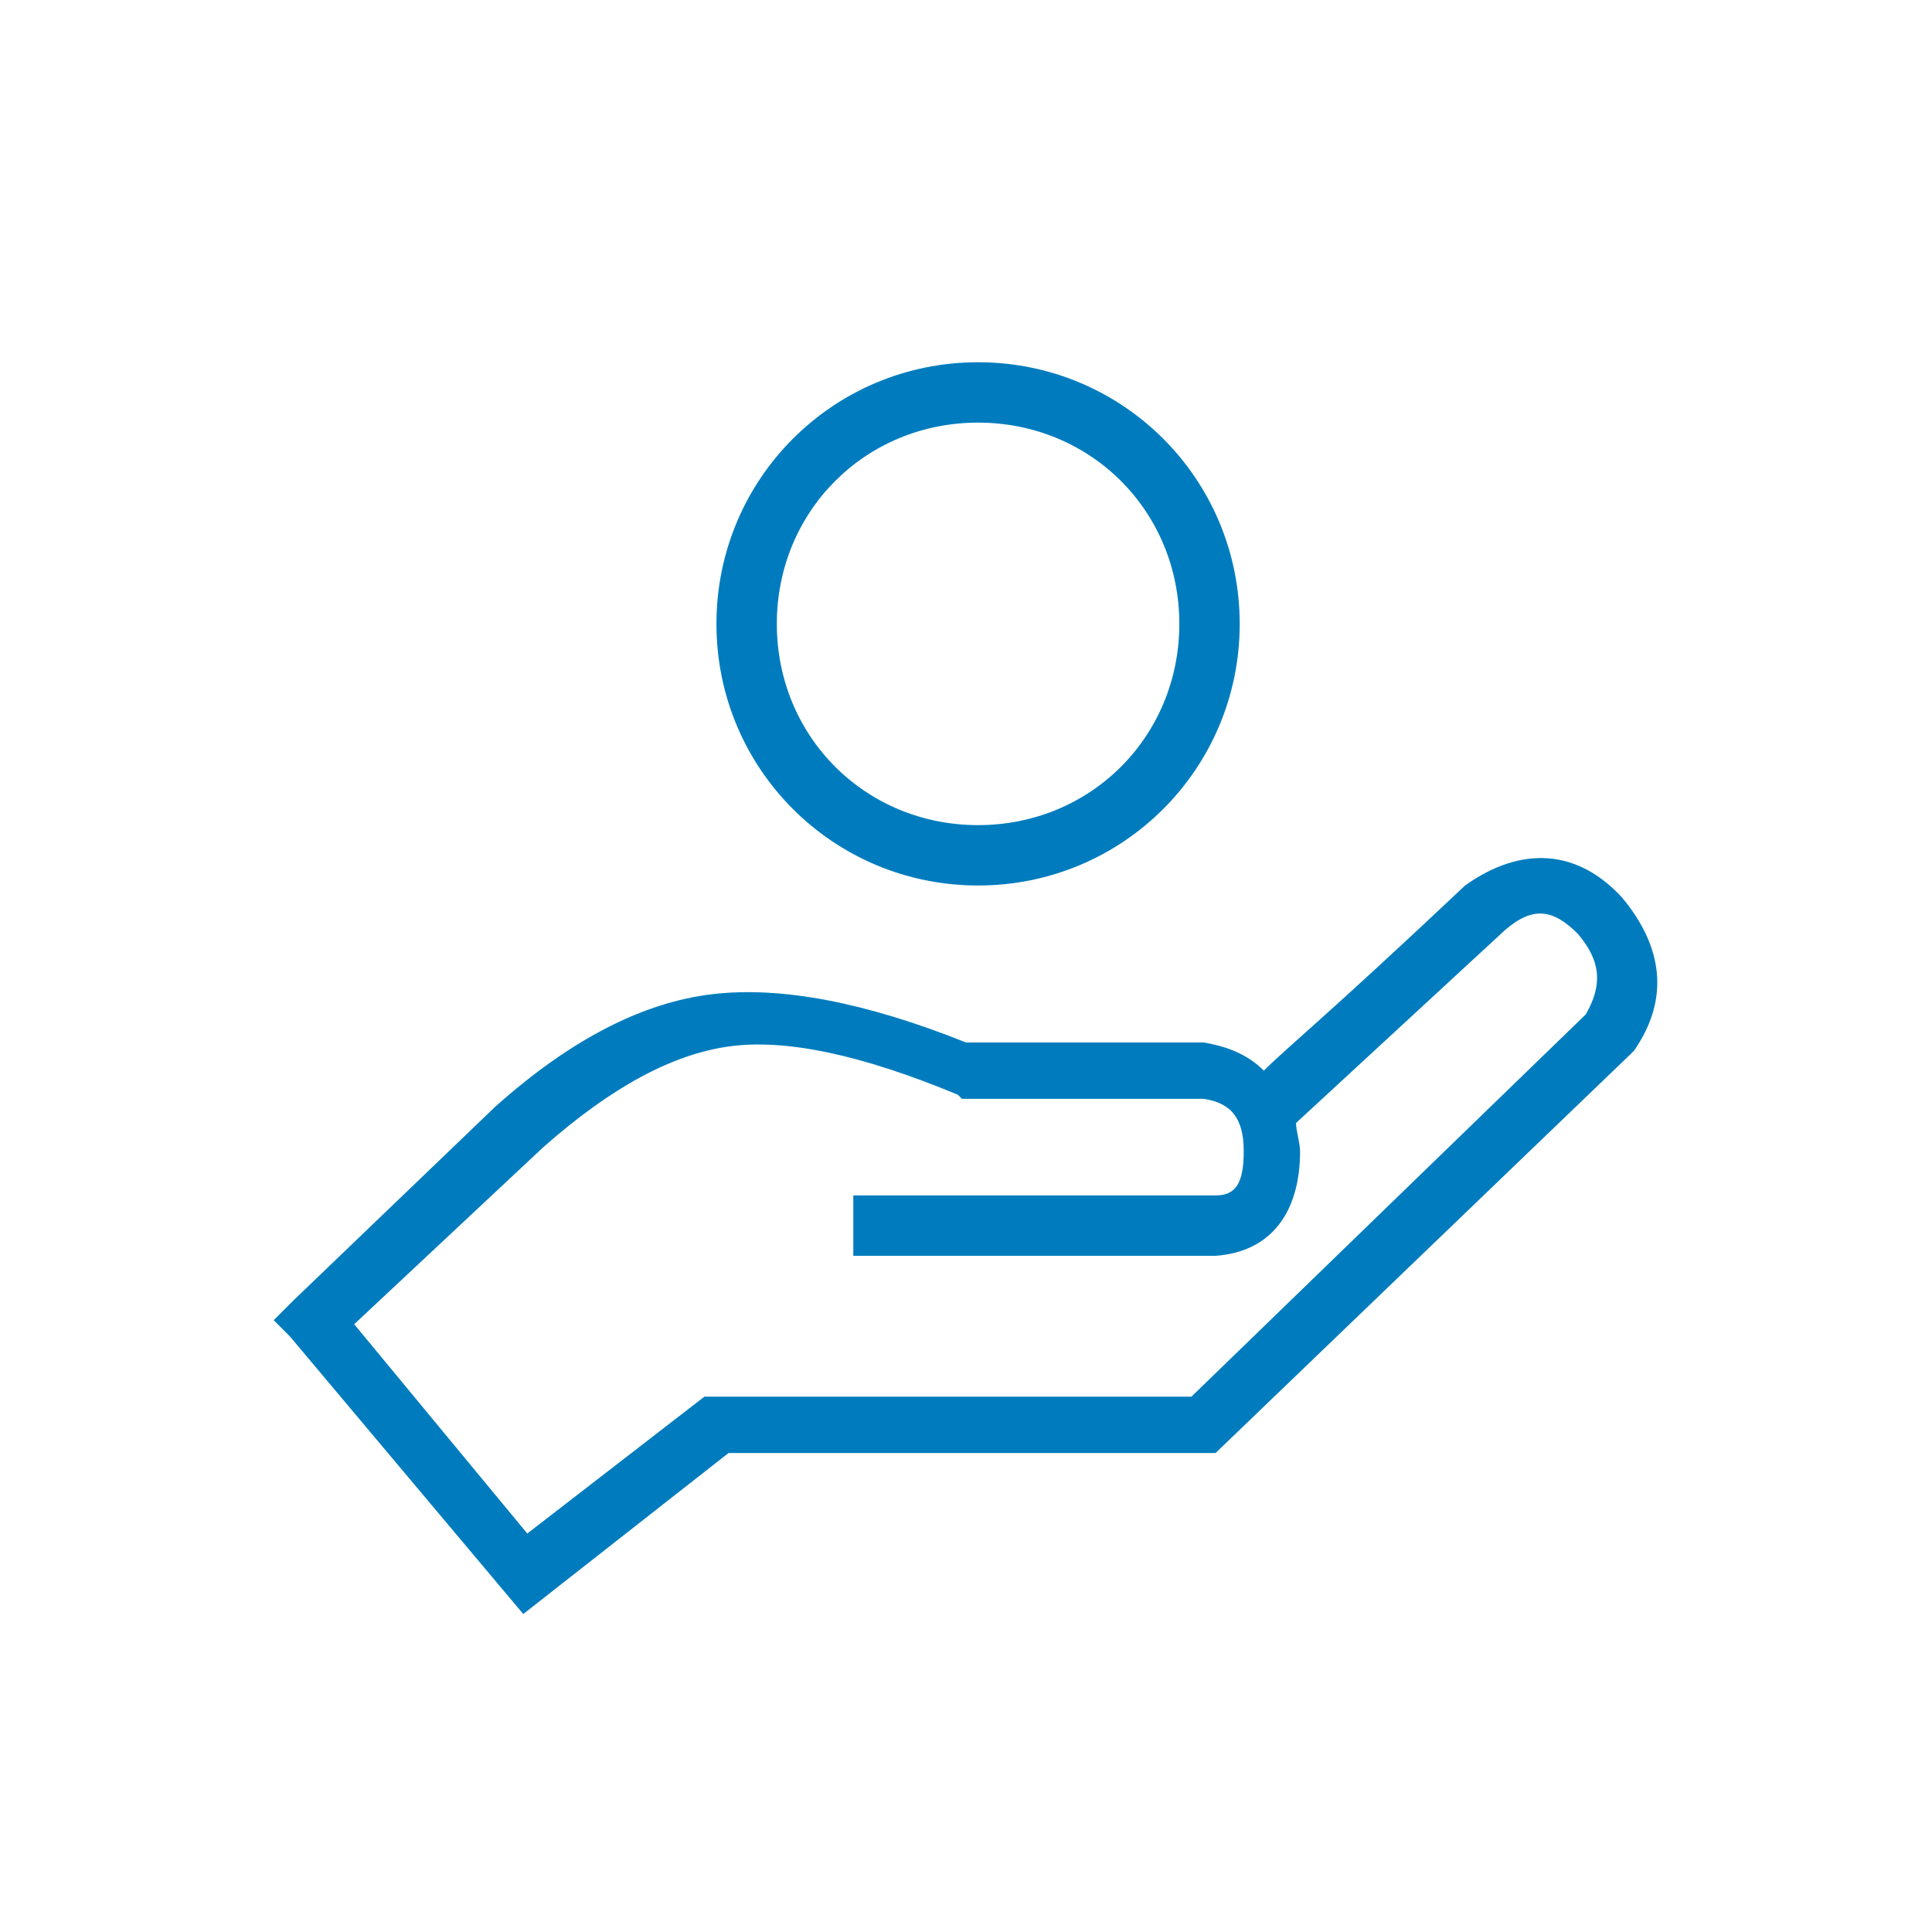
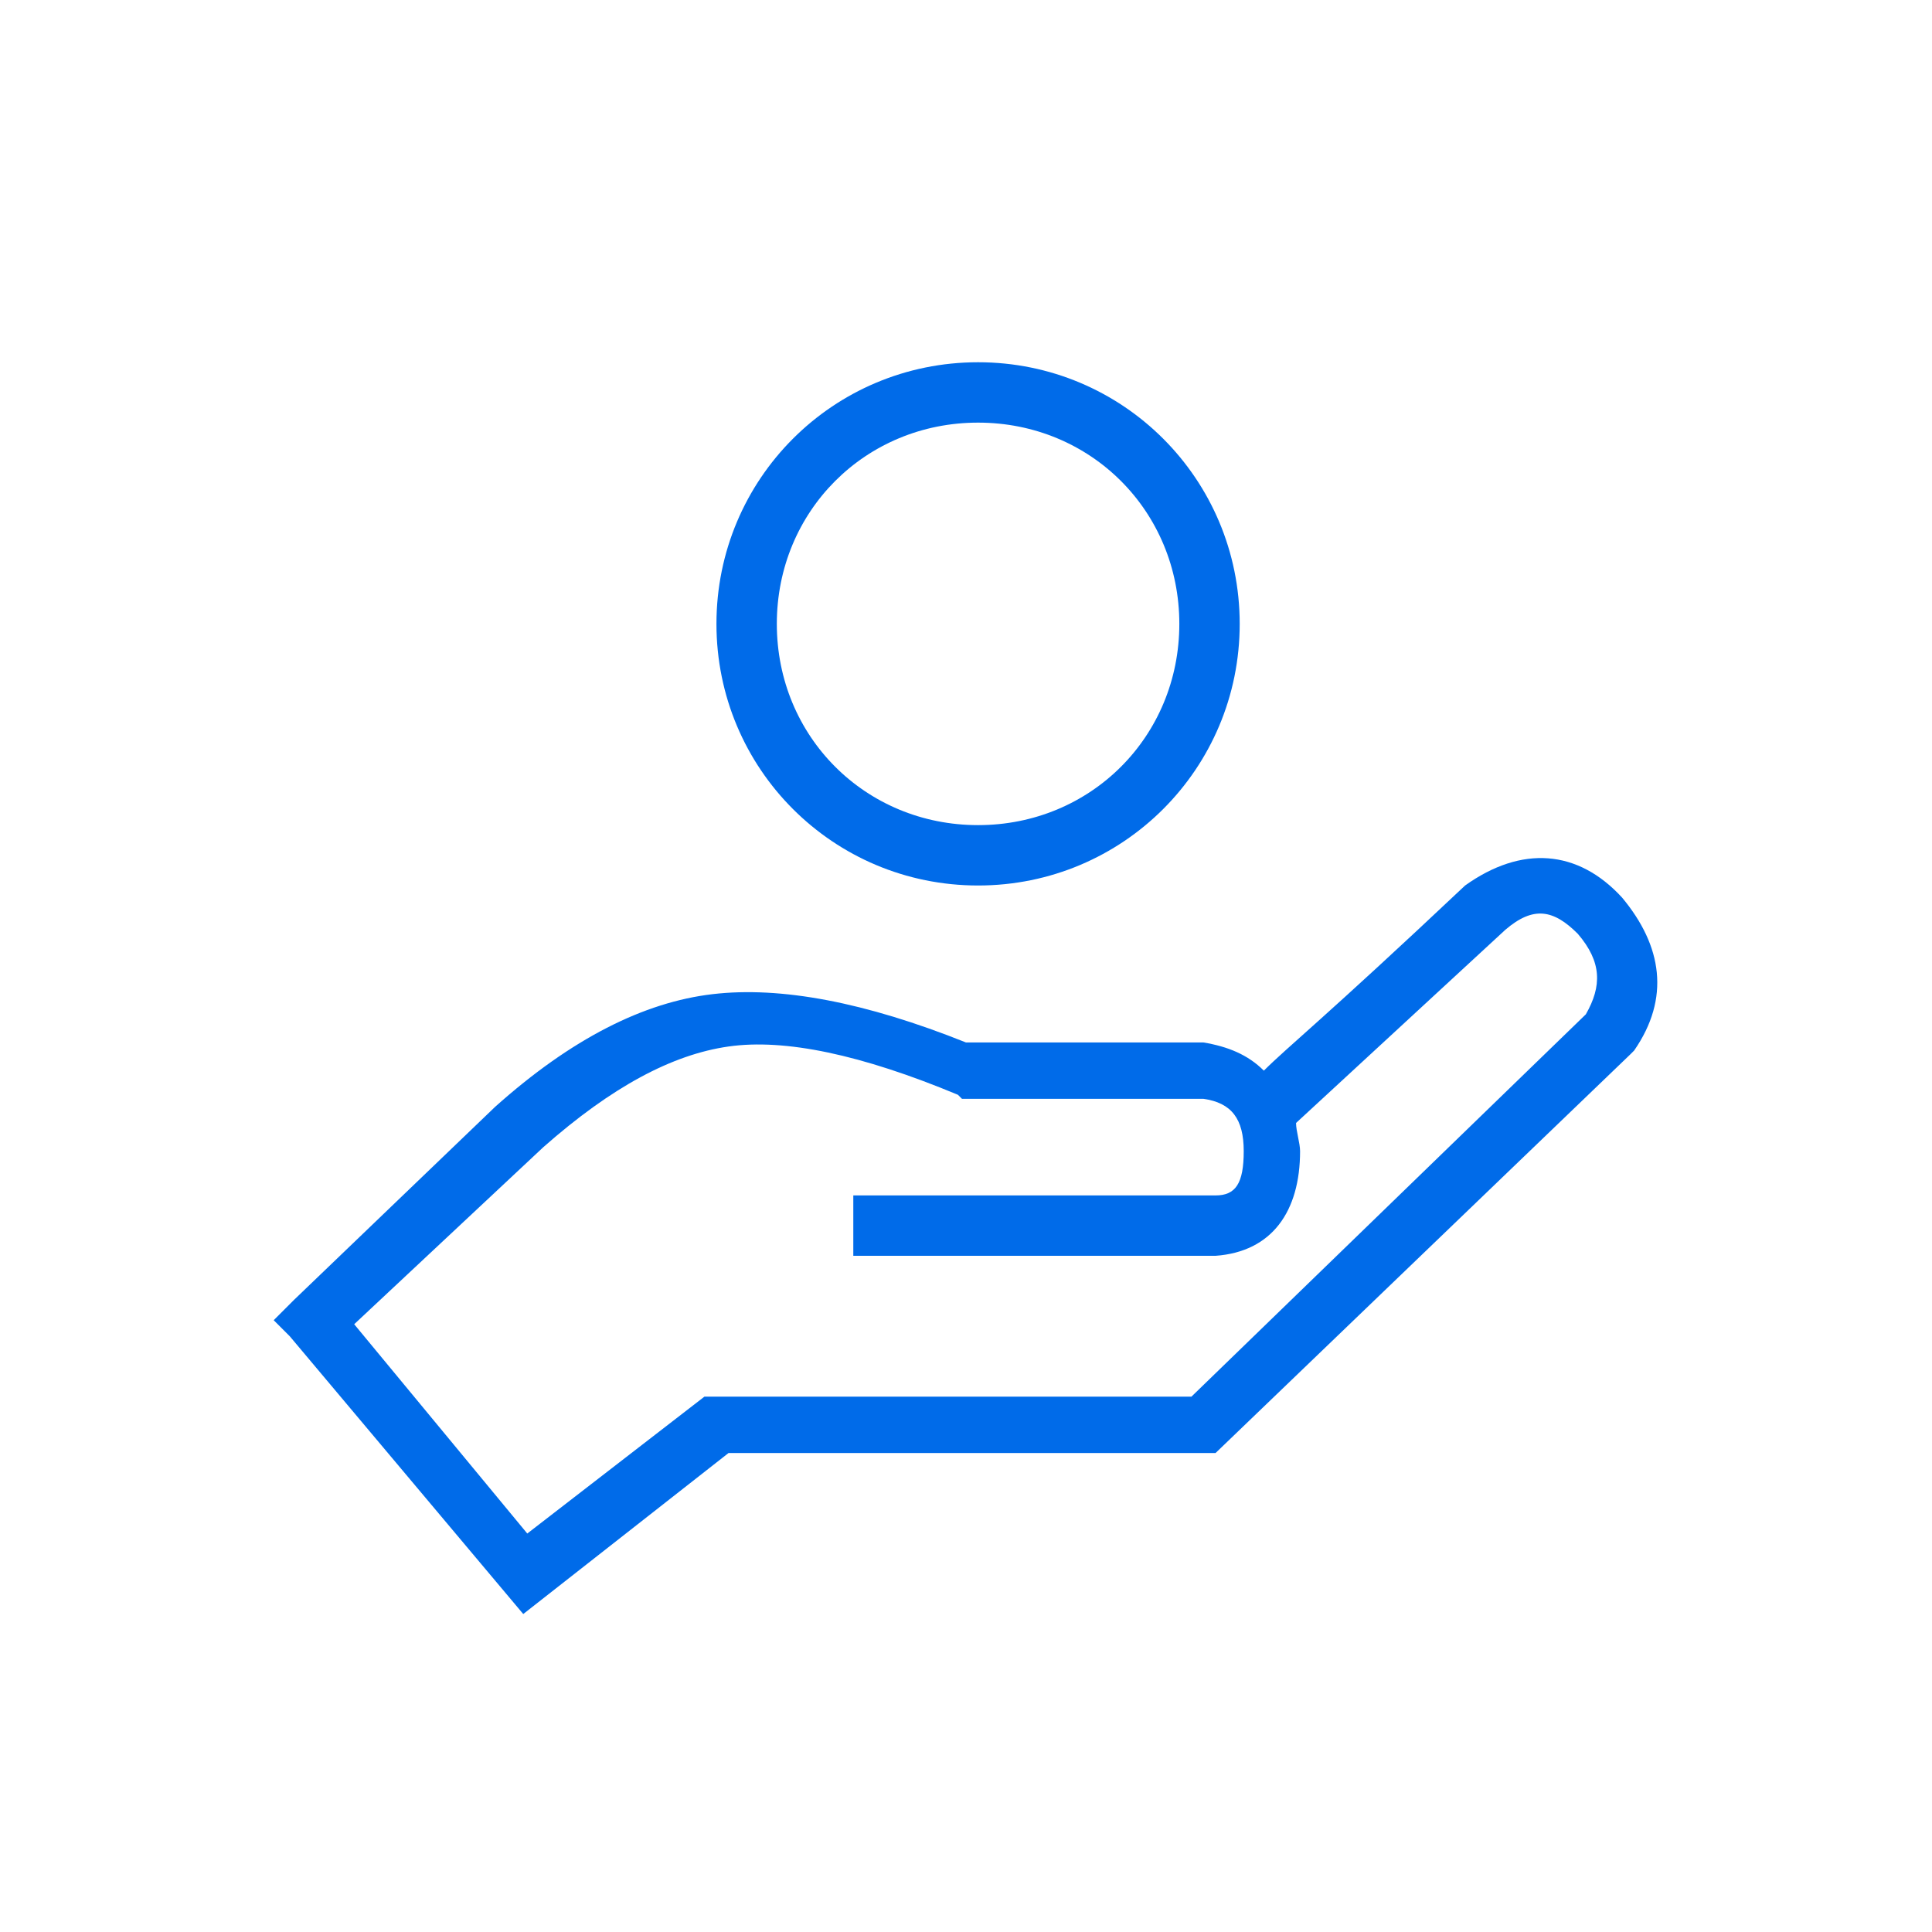
<svg xmlns="http://www.w3.org/2000/svg" version="1.1" id="Layer_1" x="0px" y="0px" viewBox="0 0 48 48" style="enable-background:new 0 0 48 48;" xml:space="preserve">
  <style type="text/css">
- 	.st0{fill:#007CBE;}
+ 	.st0{fill:#006BE9;}
</style>
  <path id="a_1_" class="st0" d="M7.2,33.2l-0.4-0.4l0.5-0.5l5-4.8c1.9-1.7,3.7-2.6,5.4-2.8c1.7-0.2,3.8,0.2,6.3,1.2h5.8l0.1,0  c0.6,0.1,1.1,0.3,1.5,0.7c0.6-0.6,1.5-1.3,5-4.6c1.4-1,2.8-0.9,3.9,0.3c1,1.2,1.2,2.5,0.3,3.8l-0.1,0.1l-10.3,9.9H18.1l-5.1,4  L7.2,33.2L7.2,33.2z M8.8,32.9l4.3,5.2l4.4-3.4h12.1l9.8-9.5c0.4-0.7,0.4-1.3-0.2-2c-0.6-0.6-1.1-0.7-1.8-0.1l-5.2,4.8  c0,0.2,0.1,0.5,0.1,0.7c0,1.5-0.7,2.5-2.1,2.6h-9v-1.5h0.8l8.2,0c0.5,0,0.7-0.3,0.7-1.1c0-0.8-0.3-1.2-1-1.3h-6l-0.1-0.1  c-2.4-1-4.3-1.4-5.7-1.2c-1.4,0.2-2.9,1-4.6,2.5L8.8,32.9z M24.3,22c-3.6,0-6.5-2.9-6.5-6.5S20.7,9,24.3,9s6.5,2.9,6.5,6.5  S27.9,22,24.3,22z M24.3,20.5c2.8,0,5-2.2,5-5s-2.2-5-5-5s-5,2.2-5,5S21.5,20.5,24.3,20.5z" />
</svg>
